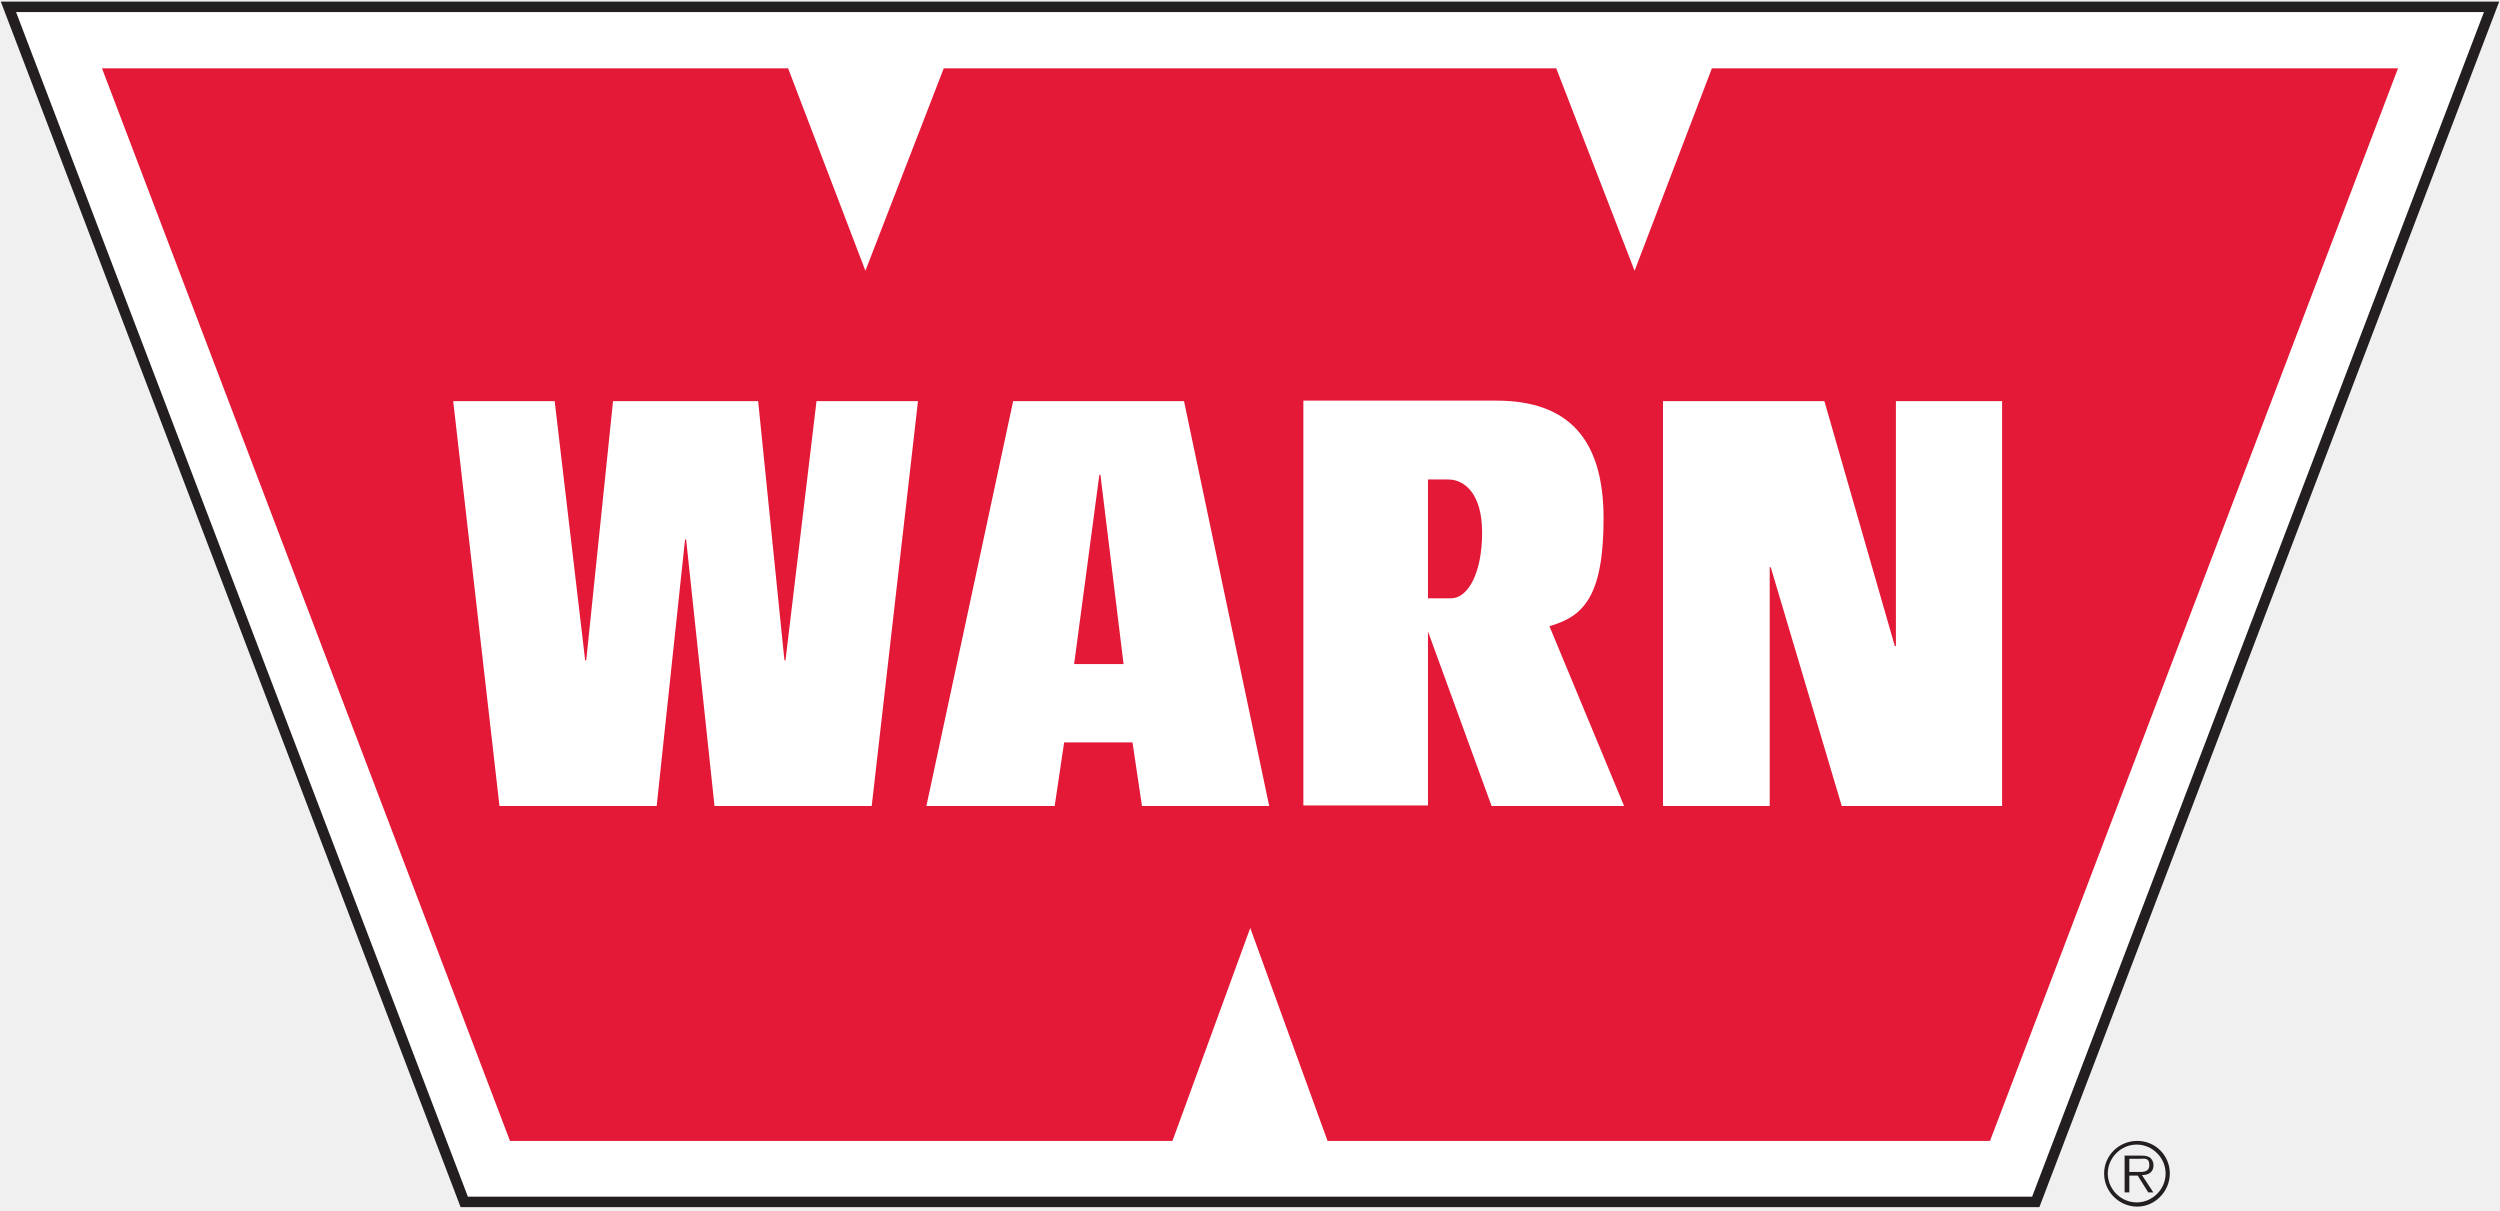
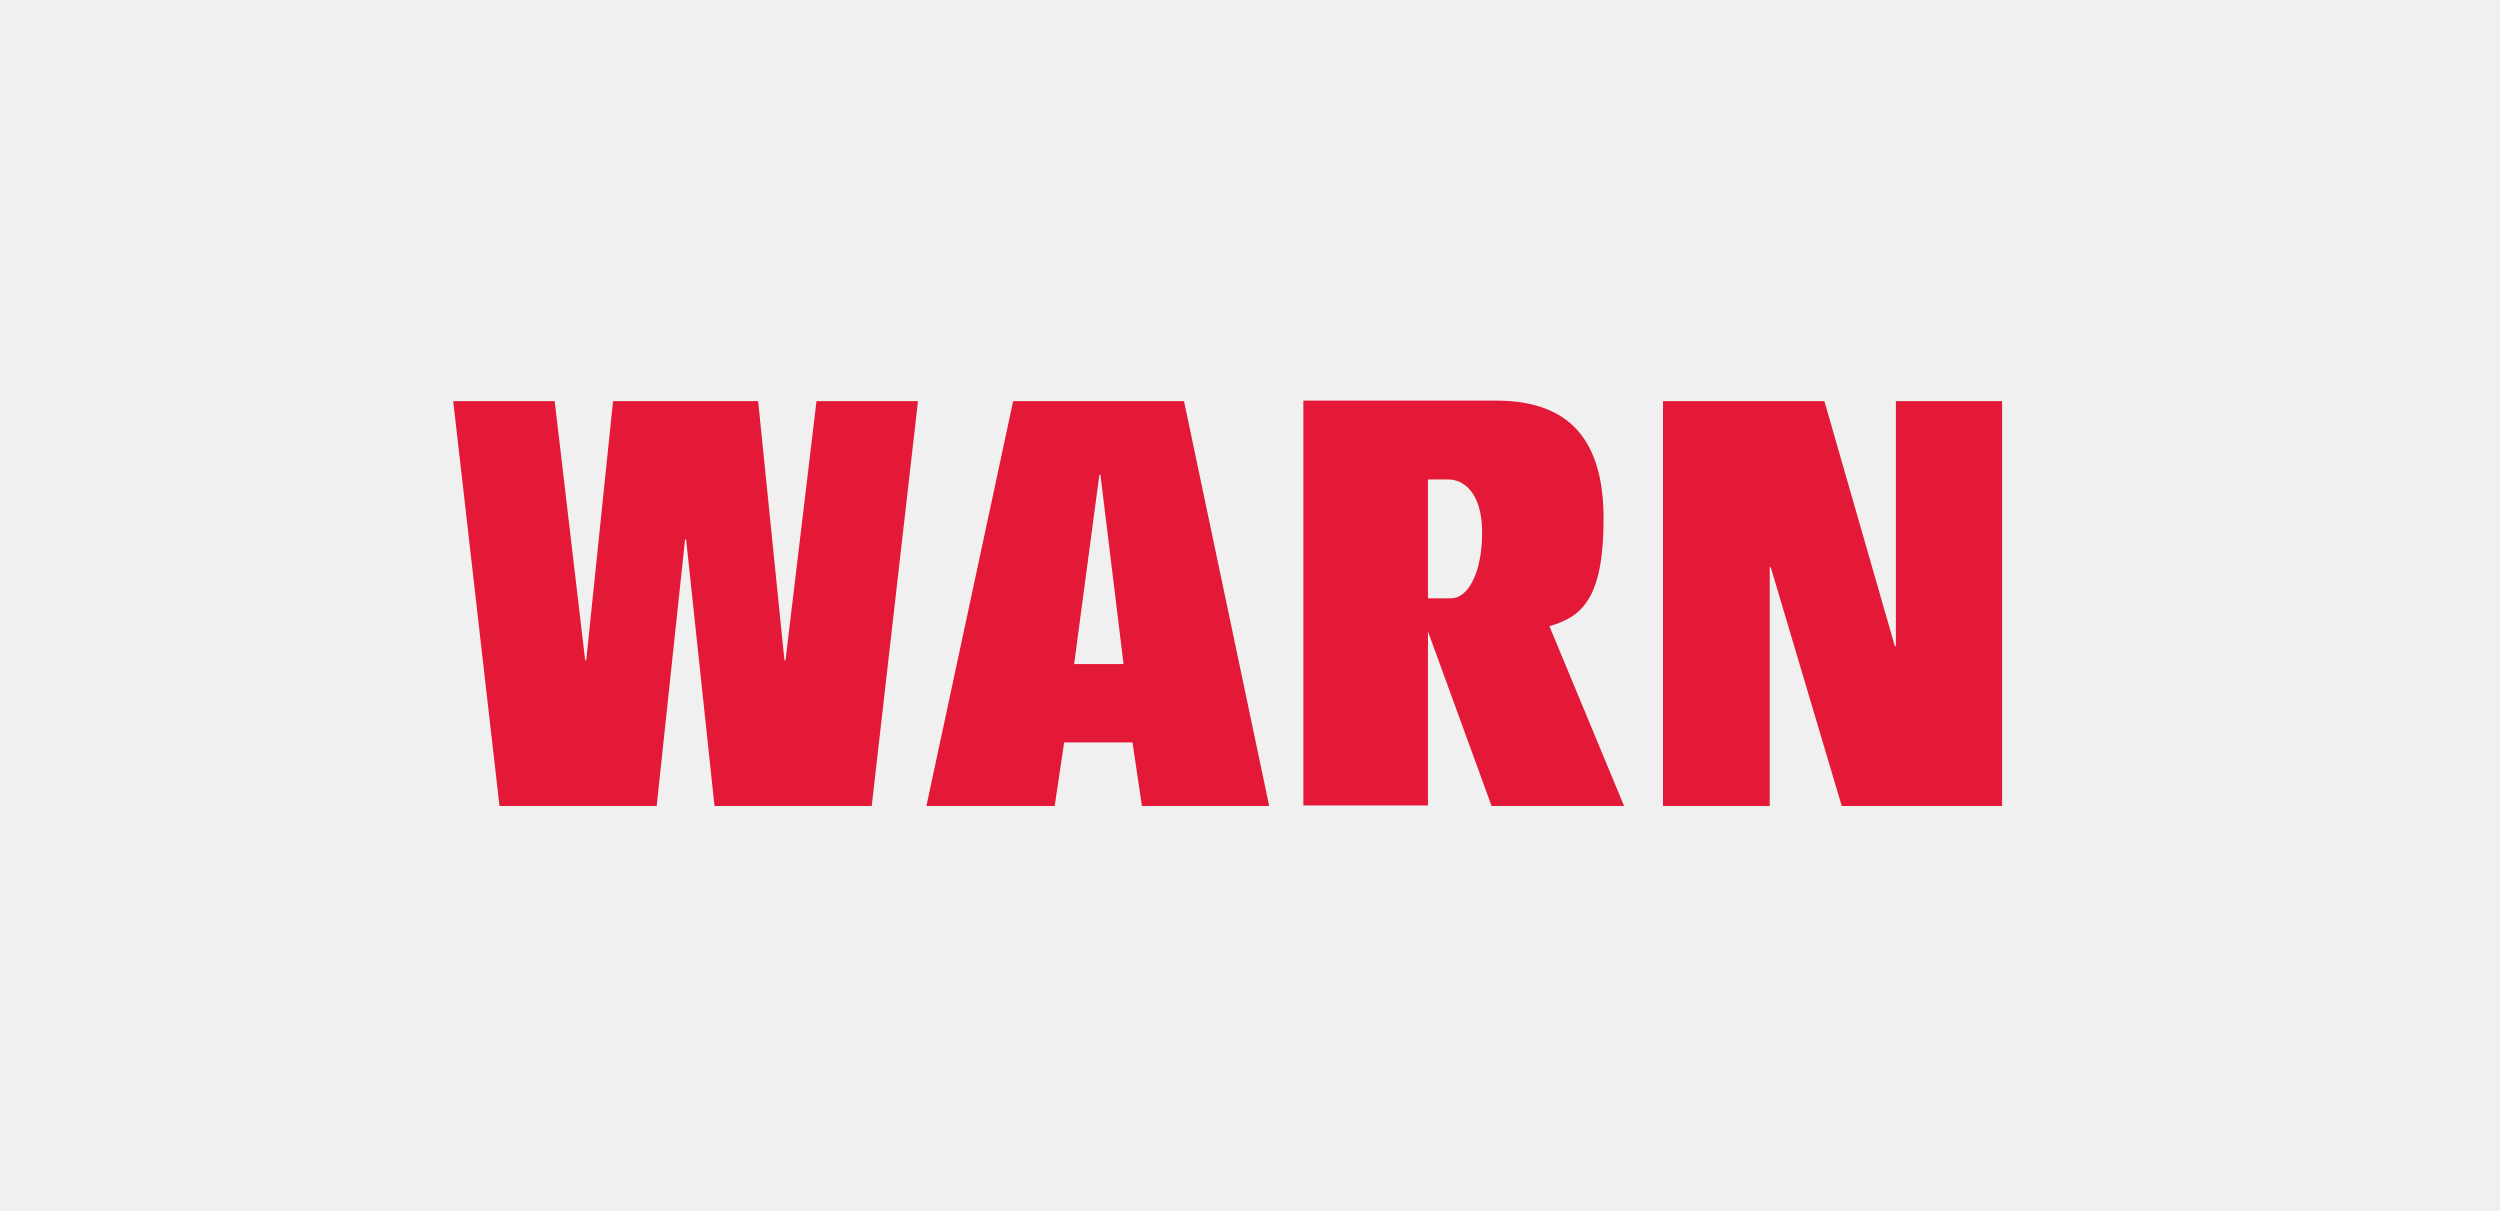
- <svg xmlns="http://www.w3.org/2000/svg" viewBox="0 0 475.5 230.3" version="1.1" id="Layer_1">
-   <defs>
-     <style>
-       .st0 {
-         stroke: #231f20;
-         stroke-width: 2px;
-       }
- 
-       .st0, .st1 {
-         fill: #fff;
-       }
- 
-       .st2 {
-         fill: #231f20;
-       }
- 
-       .st3 {
-         fill: #e31937;
-       }
-     </style>
-   </defs>
-   <polygon points="387.2 228.6 473.9 1.3 1.6 1.3 88.3 228.6 387.2 228.6" class="st0" />
-   <polygon points="252.5 217 378.5 217 456.1 13 325.6 13 310.9 51.5 296 13 179.5 13 164.6 51.5 149.9 13 19.4 13 97 217 223 217 237.8 176.5 252.5 217" class="st3" />
-   <path d="M406.3,222.9c1,0,2.5.2,2.5-1.3s-1-1.2-1.8-1.2h-2v2.5h1.3ZM409.6,226.8h-1l-2-3.2h-1.6v3.2h-.9v-7h3c.6,0,1.2,0,1.7.3.5.3.8.9.8,1.5,0,1.4-1,1.9-2.2,1.9l2.1,3.2ZM411.9,223.2c0-3-2.5-5.5-5.5-5.5s-5.5,2.5-5.5,5.5,2.5,5.5,5.5,5.5,5.5-2.5,5.5-5.5ZM400.2,223.2c0-3.4,2.8-6.2,6.3-6.2s6.2,2.8,6.2,6.2-2.8,6.3-6.2,6.3-6.3-2.8-6.3-6.3Z" class="st2" />
-   <path d="M283.7,153.3l-12.1-33.2v33.1h-23.7v-77h36.7c13.7,0,20.4,7.3,20.4,22.4s-4,18.7-10.3,20.5l14.2,34.2h-25.2ZM271.6,91.2v22.6h4.4c3.2,0,5.9-4.8,5.9-12.5s-3.6-10.1-6.4-10.1h-3.8ZM316.4,153.3h20.2v-45.4h.2l13.5,45.4h30.5v-77h-20.2v46.6h-.2l-13.4-46.6h-30.7v77ZM176.2,153.3h24.4l1.8-12.1h13l1.8,12.1h24.2l-16.2-77h-32.5l-16.5,77ZM209.1,90.3h.2l4.4,36h-9.4l4.8-36ZM86.2,76.3h19.3l5.8,49.3h.2l5.1-49.3h27.6l5,49.3h.2l5.9-49.3h19.3l-8.8,77h-29.9l-5.4-50.7h-.2l-5.4,50.7h-29.9l-8.8-77Z" class="st1" />
+ <svg xmlns="http://www.w3.org/2000/svg" viewBox="0 0 475.5 230.3">
+   <path fill="#e31937" d="M283.7,153.3l-12.1-33.2v33.1h-23.7v-77h36.7c13.7,0,20.4,7.3,20.4,22.4s-4,18.7-10.3,20.5l14.2,34.2h-25.2ZM271.6,91.2v22.6h4.4c3.2,0,5.9-4.8,5.9-12.5s-3.6-10.1-6.4-10.1h-3.8ZM316.4,153.3h20.2v-45.4h.2l13.5,45.4h30.5v-77h-20.2v46.6h-.2l-13.4-46.6h-30.7v77ZM176.2,153.3h24.4l1.8-12.1h13l1.8,12.1h24.2l-16.2-77h-32.5l-16.5,77ZM209.1,90.3h.2l4.4,36h-9.4l4.8-36ZM86.2,76.3h19.3l5.8,49.3h.2l5.1-49.3h27.6l5,49.3h.2l5.9-49.3h19.3l-8.8,77h-29.9l-5.4-50.7h-.2l-5.4,50.7h-29.9l-8.8-77Z" />
</svg>
